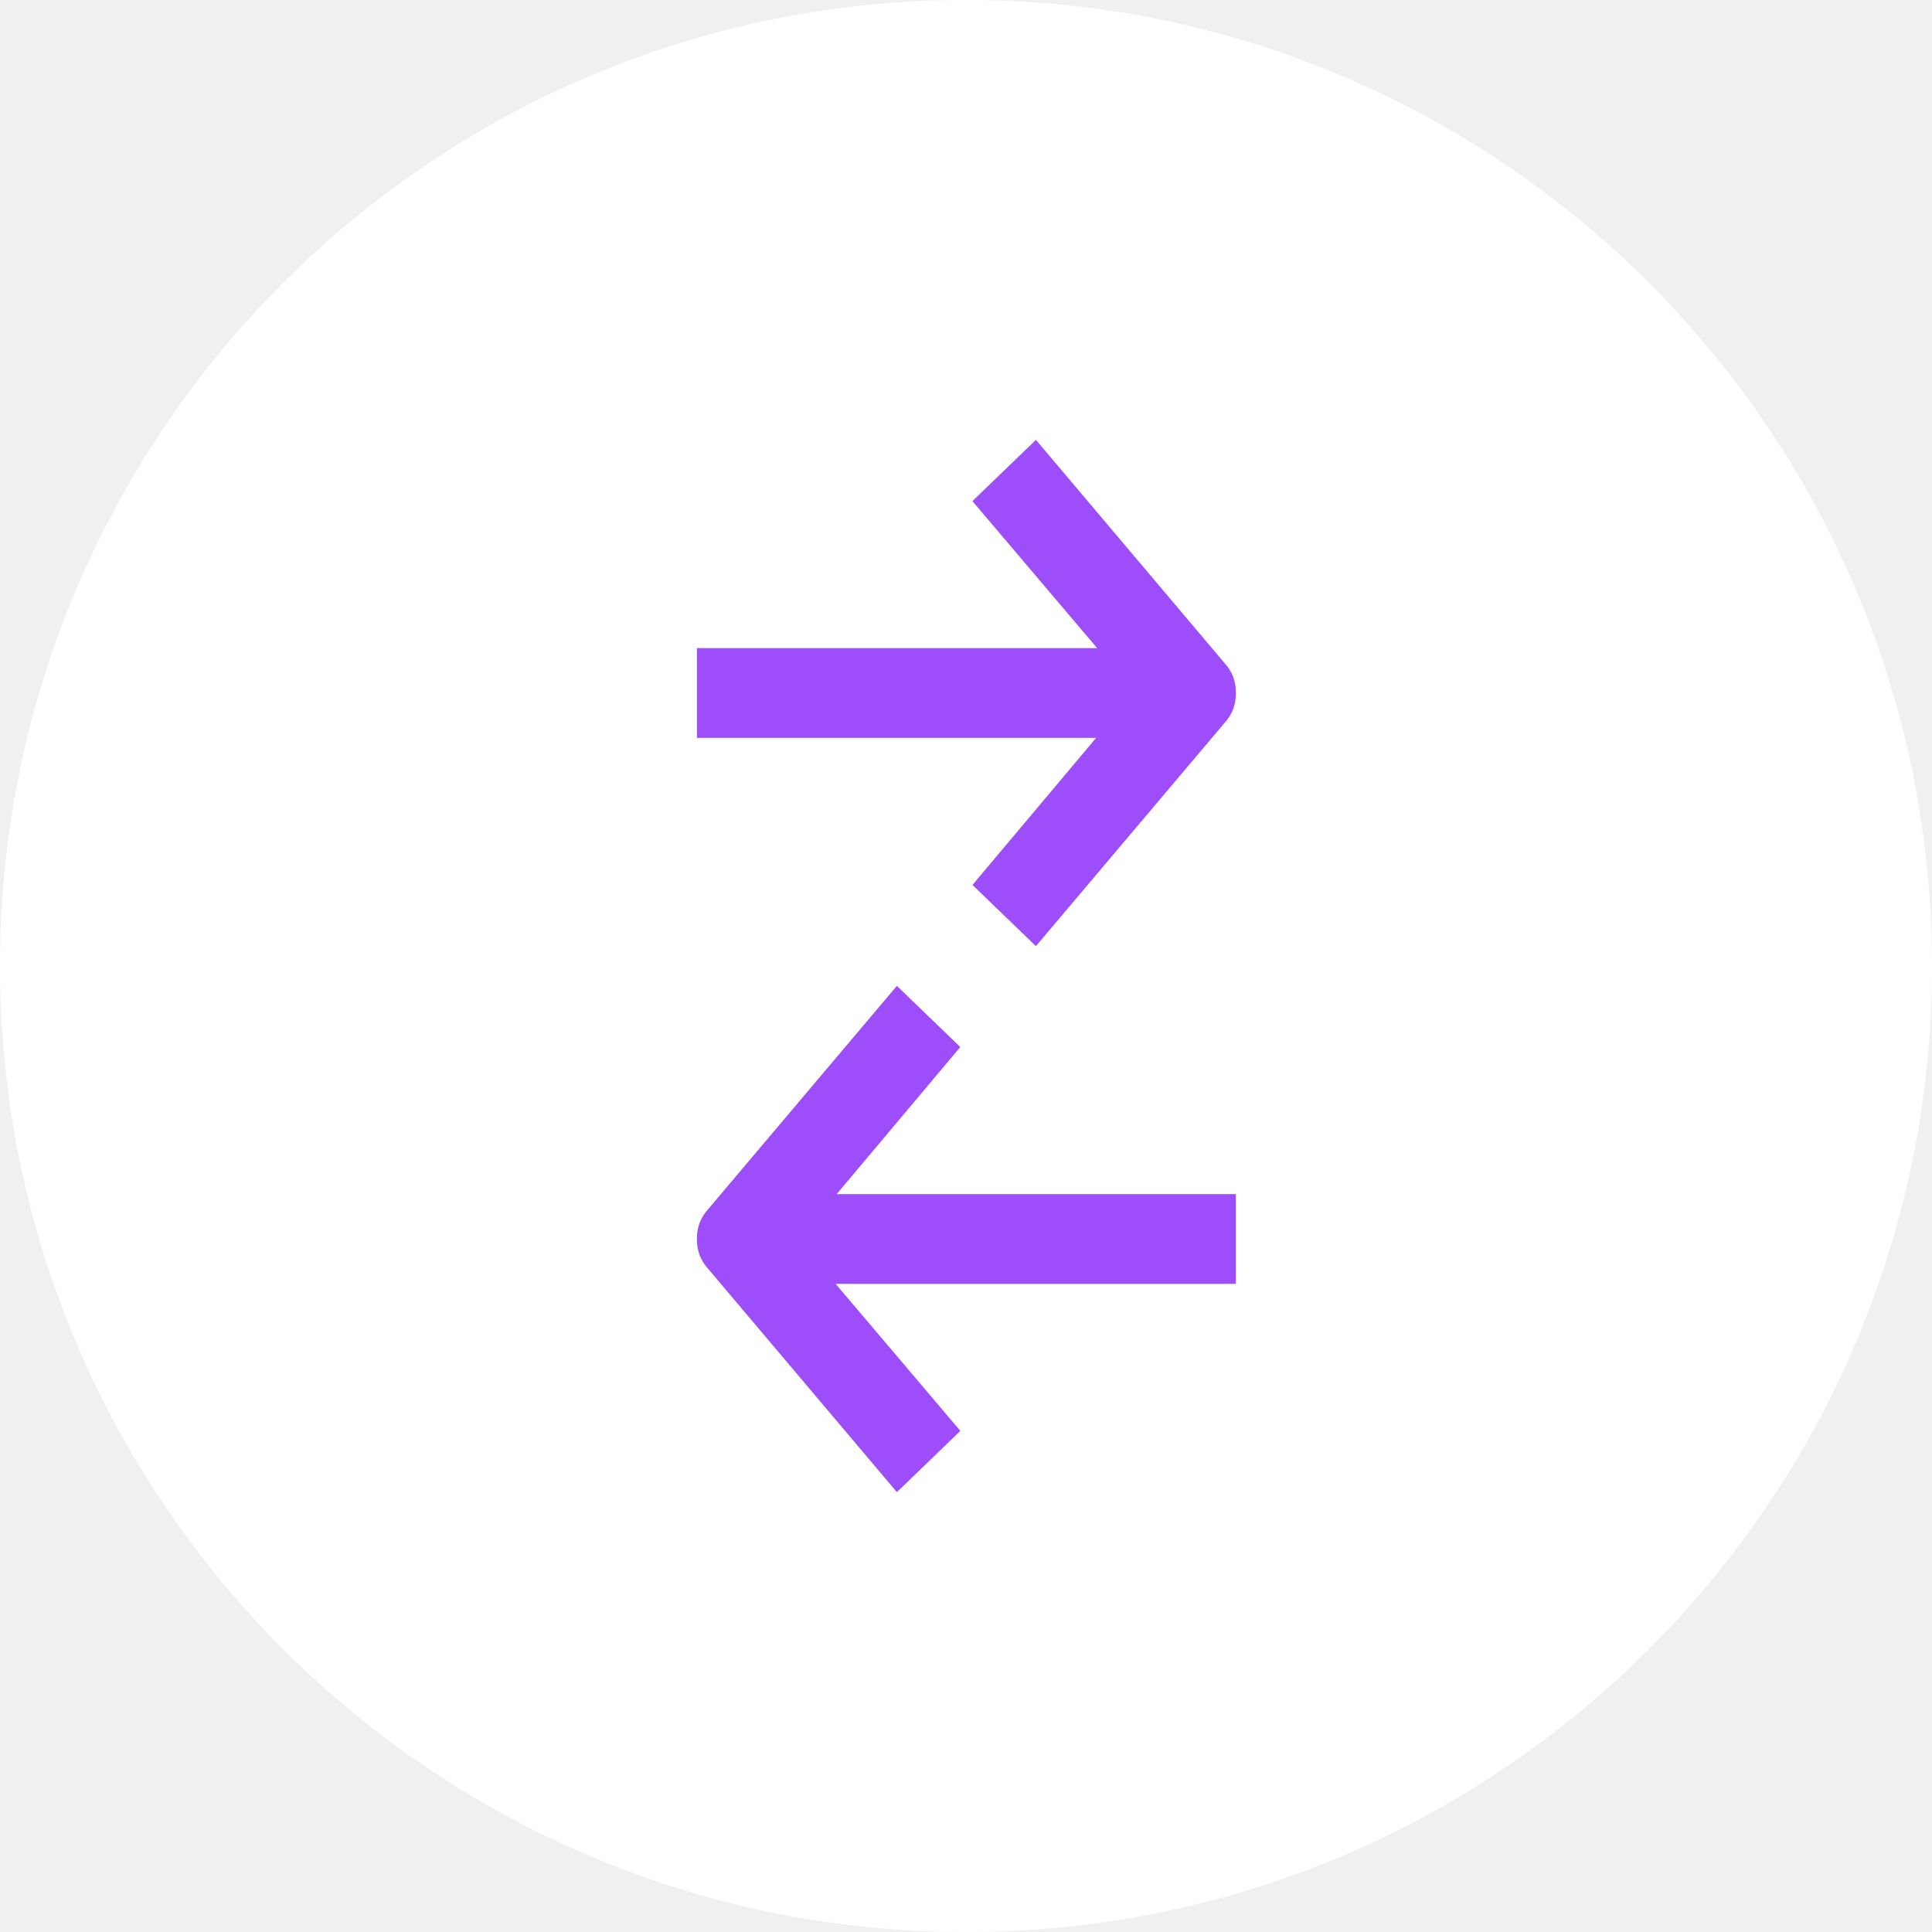
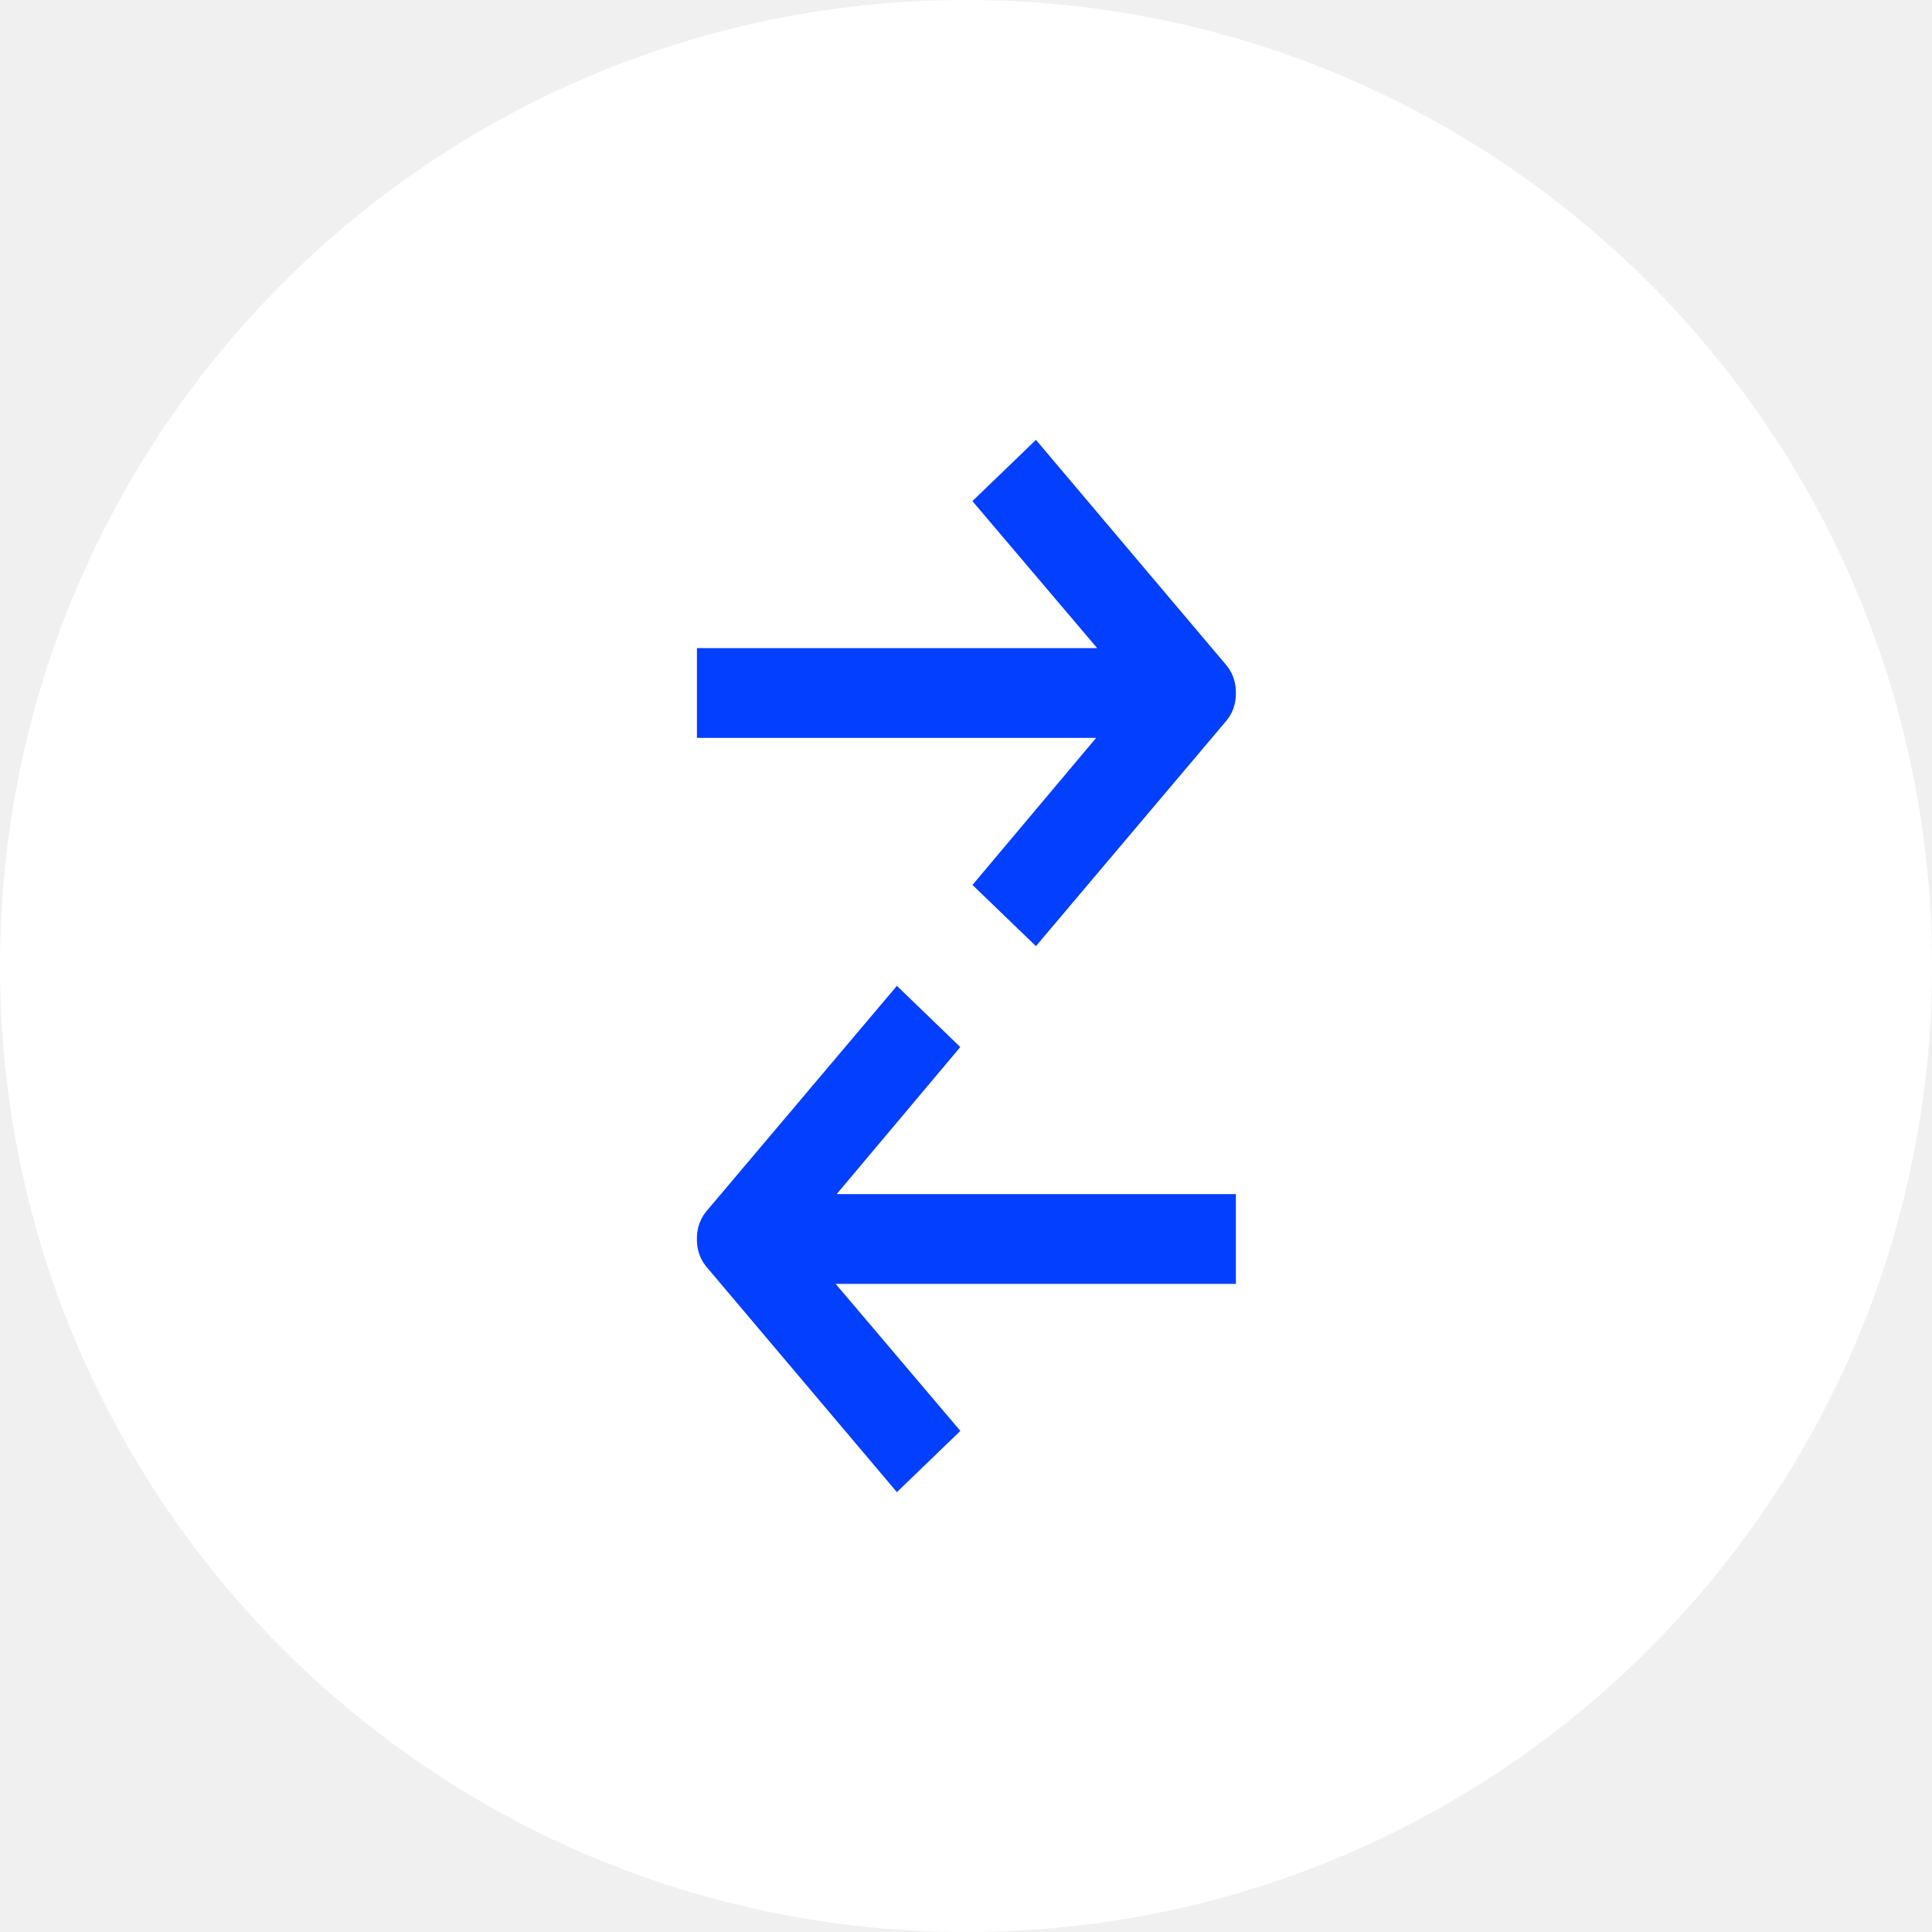
<svg xmlns="http://www.w3.org/2000/svg" width="57" height="57" viewBox="0 0 57 57" fill="none">
  <rect x="57" y="57" width="57" height="57" rx="28.5" transform="rotate(-180 57 57)" fill="white" />
-   <path d="M21.262 21.069L33.843 21.069L29.648 26.059L30.511 26.891L35.606 20.861C35.724 20.737 35.763 20.612 35.763 20.445C35.763 20.279 35.724 20.154 35.606 20.03L30.511 14L29.648 14.832L33.882 19.822L21.262 19.822L21.262 21.069Z" fill="#9D4DFA" stroke="#9D4DFA" stroke-width="1.4" />
-   <path d="M35.762 35.931L23.181 35.931L27.375 30.941L26.513 30.109L21.417 36.139C21.299 36.263 21.26 36.388 21.26 36.554C21.26 36.721 21.299 36.846 21.417 36.97L26.513 43L27.375 42.168L23.142 37.178L35.762 37.178L35.762 35.931Z" fill="#9D4DFA" stroke="#9D4DFA" stroke-width="1.4" />
+   <path d="M21.262 21.069L33.843 21.069L29.648 26.059L30.511 26.891L35.606 20.861C35.724 20.737 35.763 20.612 35.763 20.445C35.763 20.279 35.724 20.154 35.606 20.03L30.511 14L29.648 14.832L33.882 19.822L21.262 19.822L21.262 21.069Z" fill="#033fff" stroke="#033fff" stroke-width="1.4" />
+   <path d="M35.762 35.931L23.181 35.931L27.375 30.941L26.513 30.109L21.417 36.139C21.299 36.263 21.26 36.388 21.26 36.554C21.26 36.721 21.299 36.846 21.417 36.97L26.513 43L27.375 42.168L23.142 37.178L35.762 37.178L35.762 35.931Z" fill="#033fff" stroke="#033fff" stroke-width="1.4" />
</svg>
